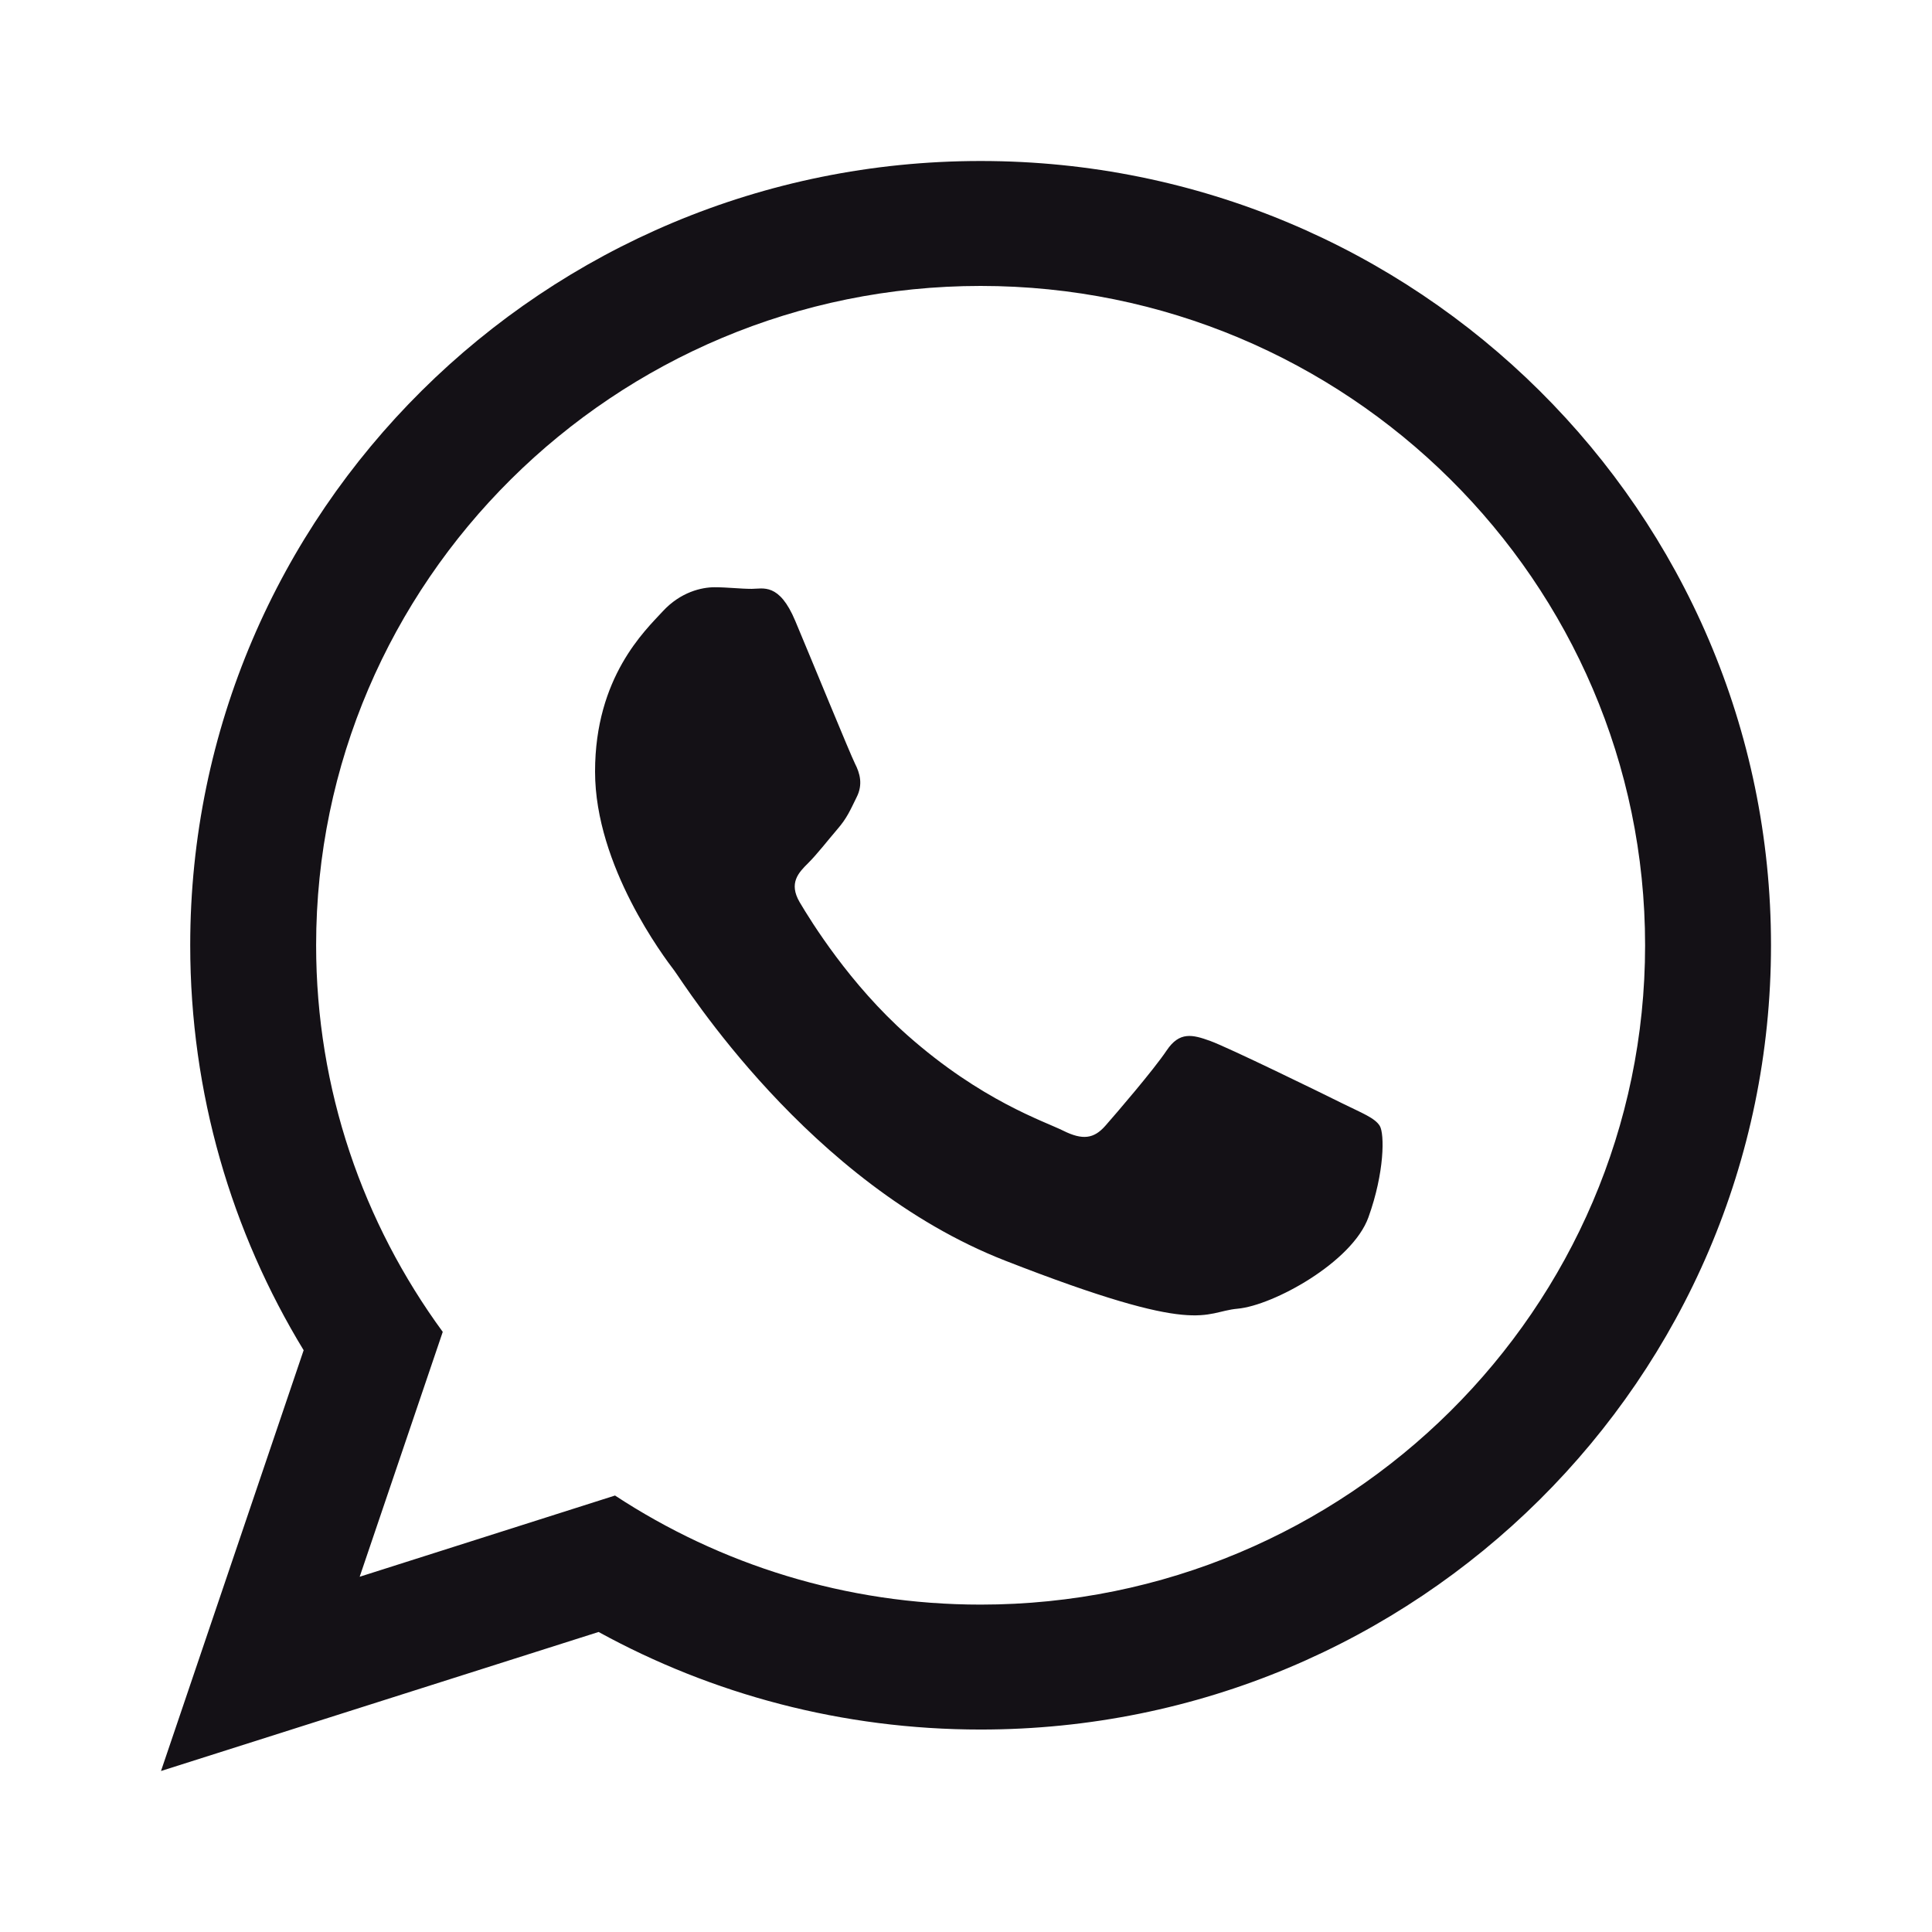
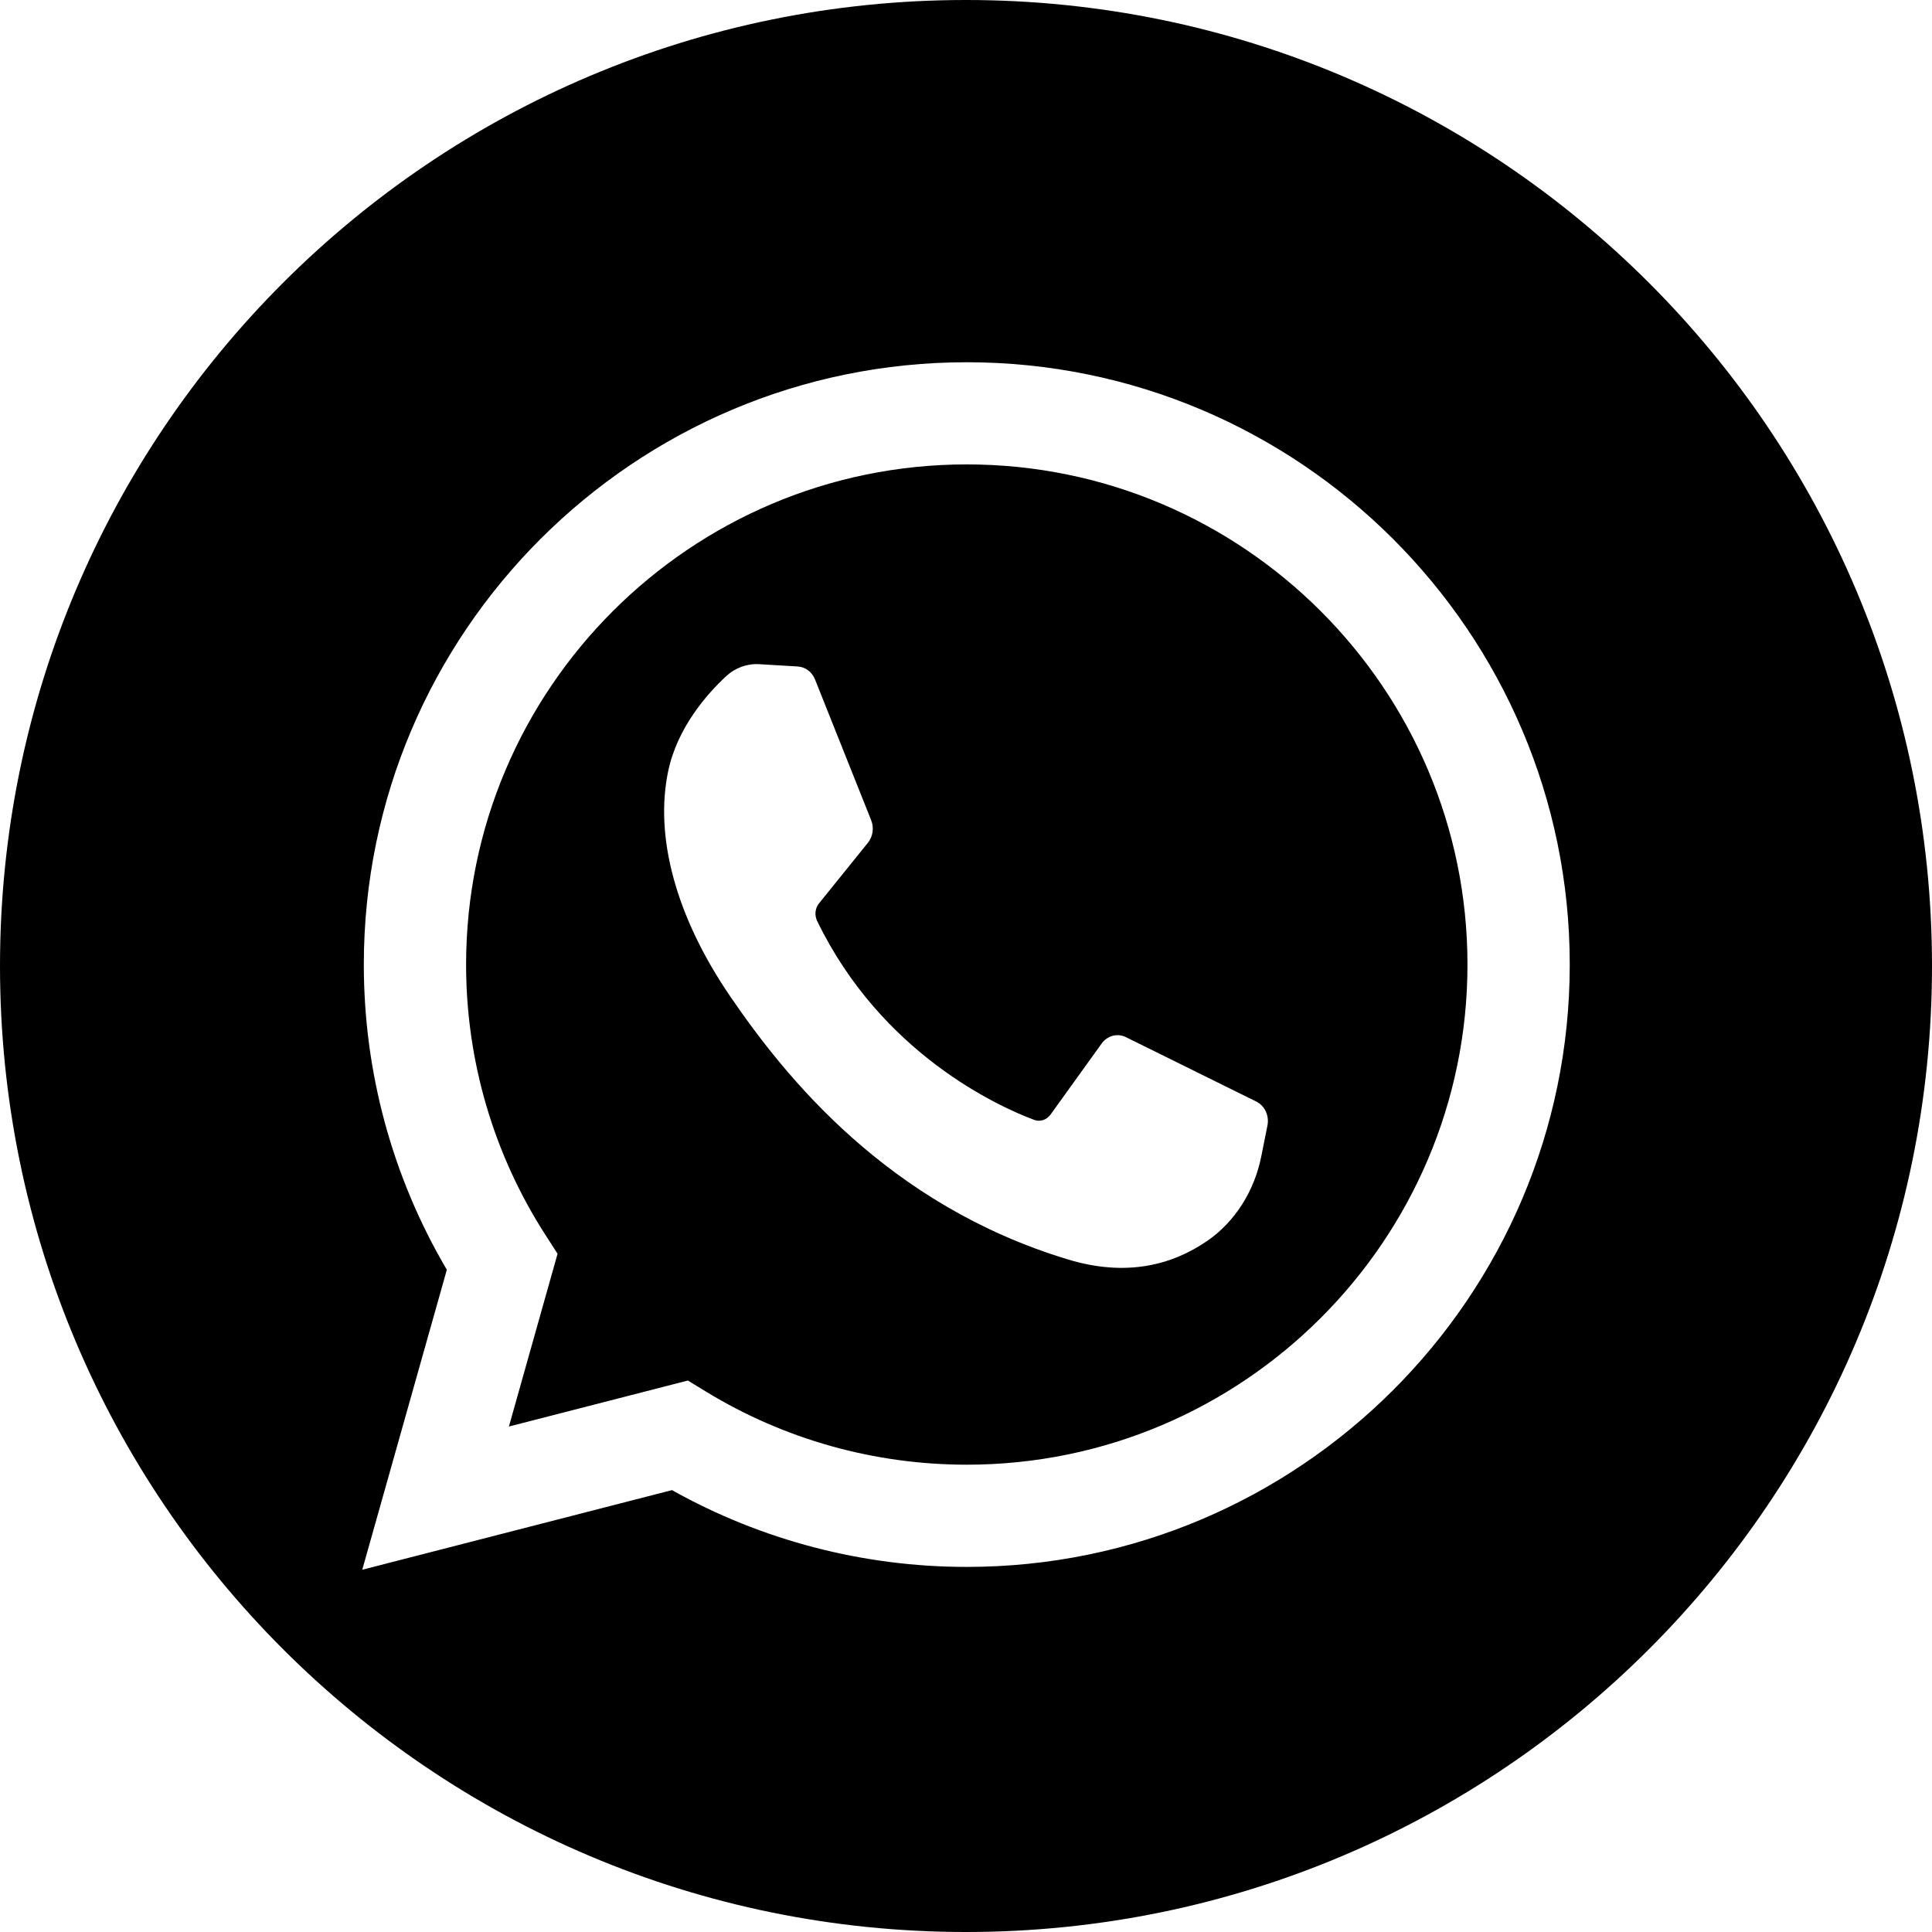
- <svg xmlns="http://www.w3.org/2000/svg" width="24" height="24" viewBox="0 0 24 24" fill="none">
-   <path fill-rule="evenodd" clip-rule="evenodd" d="M22 11.742C22 17.123 17.605 21.485 12.182 21.485C10.46 21.485 8.843 21.045 7.436 20.273L2 22L3.772 16.773C2.878 15.305 2.363 13.583 2.363 11.742C2.363 6.362 6.759 2 12.182 2C17.605 2 22 6.362 22 11.742ZM12.182 3.552C7.63 3.552 3.927 7.226 3.927 11.742C3.927 13.535 4.511 15.194 5.5 16.545L4.468 19.587L7.64 18.578C8.944 19.434 10.505 19.933 12.182 19.933C16.733 19.933 20.436 16.259 20.436 11.743C20.436 7.226 16.734 3.552 12.182 3.552ZM17.14 13.986C17.079 13.887 16.919 13.827 16.678 13.708C16.438 13.588 15.254 13.01 15.034 12.931C14.813 12.851 14.652 12.811 14.492 13.05C14.332 13.289 13.87 13.827 13.73 13.986C13.589 14.146 13.449 14.166 13.208 14.046C12.968 13.927 12.192 13.674 11.273 12.861C10.558 12.228 10.075 11.447 9.934 11.208C9.794 10.969 9.92 10.84 10.04 10.721C10.148 10.614 10.281 10.442 10.401 10.302C10.522 10.163 10.562 10.064 10.641 9.904C10.722 9.745 10.682 9.605 10.621 9.486C10.561 9.366 10.08 8.191 9.879 7.713C9.679 7.235 9.478 7.315 9.338 7.315C9.198 7.315 9.037 7.295 8.876 7.295C8.716 7.295 8.455 7.354 8.234 7.593C8.014 7.832 7.392 8.41 7.392 9.585C7.392 10.76 8.254 11.896 8.375 12.055C8.495 12.214 10.04 14.704 12.486 15.66C14.933 16.616 14.933 16.297 15.375 16.257C15.816 16.217 16.798 15.68 16.999 15.122C17.2 14.564 17.2 14.086 17.14 13.986Z" fill="#141116" />
+ <svg xmlns="http://www.w3.org/2000/svg" width="32" height="32" viewBox="0 0 32 32">
+   <path fill-rule="evenodd" clip-rule="evenodd" d="M32 16C32 24.837 24.837 32 16 32C7.163 32 0 24.837 0 16C0 7.163 7.163 0 16 0C24.837 0 32 7.163 32 16ZM6 26L7.401 21.031C6.5 19.502 6.026 17.763 6.026 15.976C6.026 10.475 10.506 6 16.013 6C21.52 6 26 10.475 26 15.976C26 21.477 21.52 25.953 16.013 25.953C14.297 25.953 12.617 25.514 11.13 24.681L6 26ZM11.393 22.866L11.698 23.052C12.994 23.843 14.486 24.26 16.013 24.26C20.586 24.26 24.306 20.544 24.306 15.976C24.306 11.409 20.586 7.692 16.013 7.692C11.44 7.692 7.72 11.409 7.72 15.976C7.72 17.568 8.173 19.113 9.029 20.446L9.235 20.766L8.429 23.628L11.393 22.866ZM13.212 11.039L12.573 11.001C12.373 10.989 12.176 11.061 12.024 11.203C11.714 11.491 11.219 12.048 11.067 12.774C10.84 13.857 11.191 15.182 12.098 16.508C13.005 17.834 14.697 19.955 17.687 20.86C18.65 21.152 19.408 20.956 19.993 20.555C20.456 20.237 20.776 19.728 20.891 19.152L20.993 18.641C21.025 18.479 20.948 18.314 20.808 18.245L18.648 17.178C18.508 17.109 18.342 17.153 18.247 17.284L17.4 18.461C17.335 18.55 17.226 18.586 17.127 18.548C16.546 18.33 14.602 17.457 13.535 15.255C13.488 15.159 13.5 15.043 13.566 14.962L14.376 13.958C14.458 13.855 14.479 13.711 14.43 13.587L13.499 11.253C13.449 11.129 13.338 11.046 13.212 11.039Z" />
</svg>
